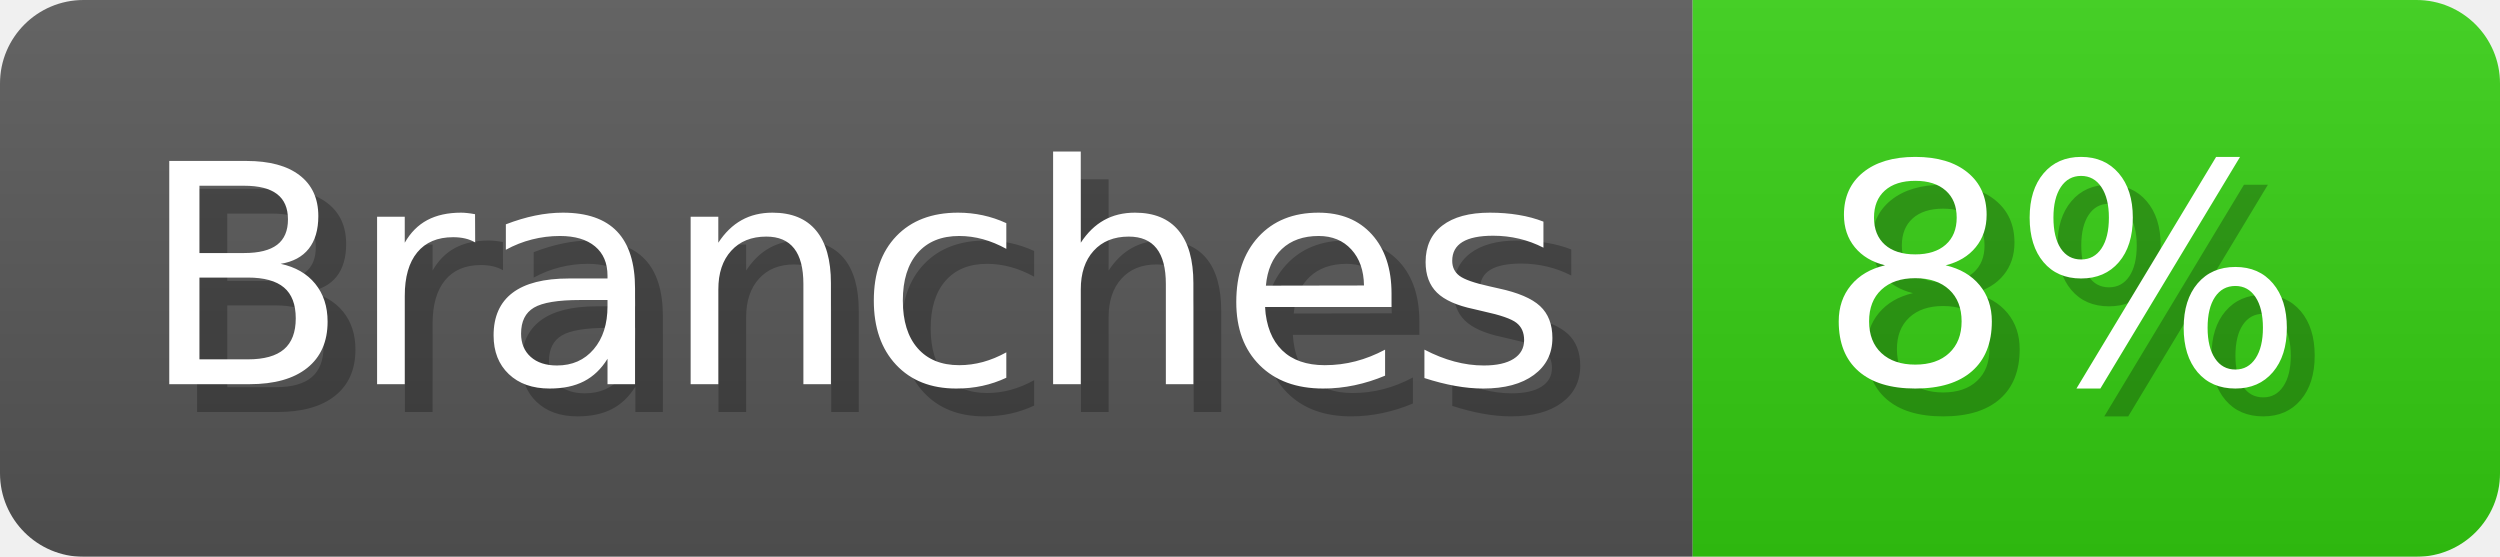
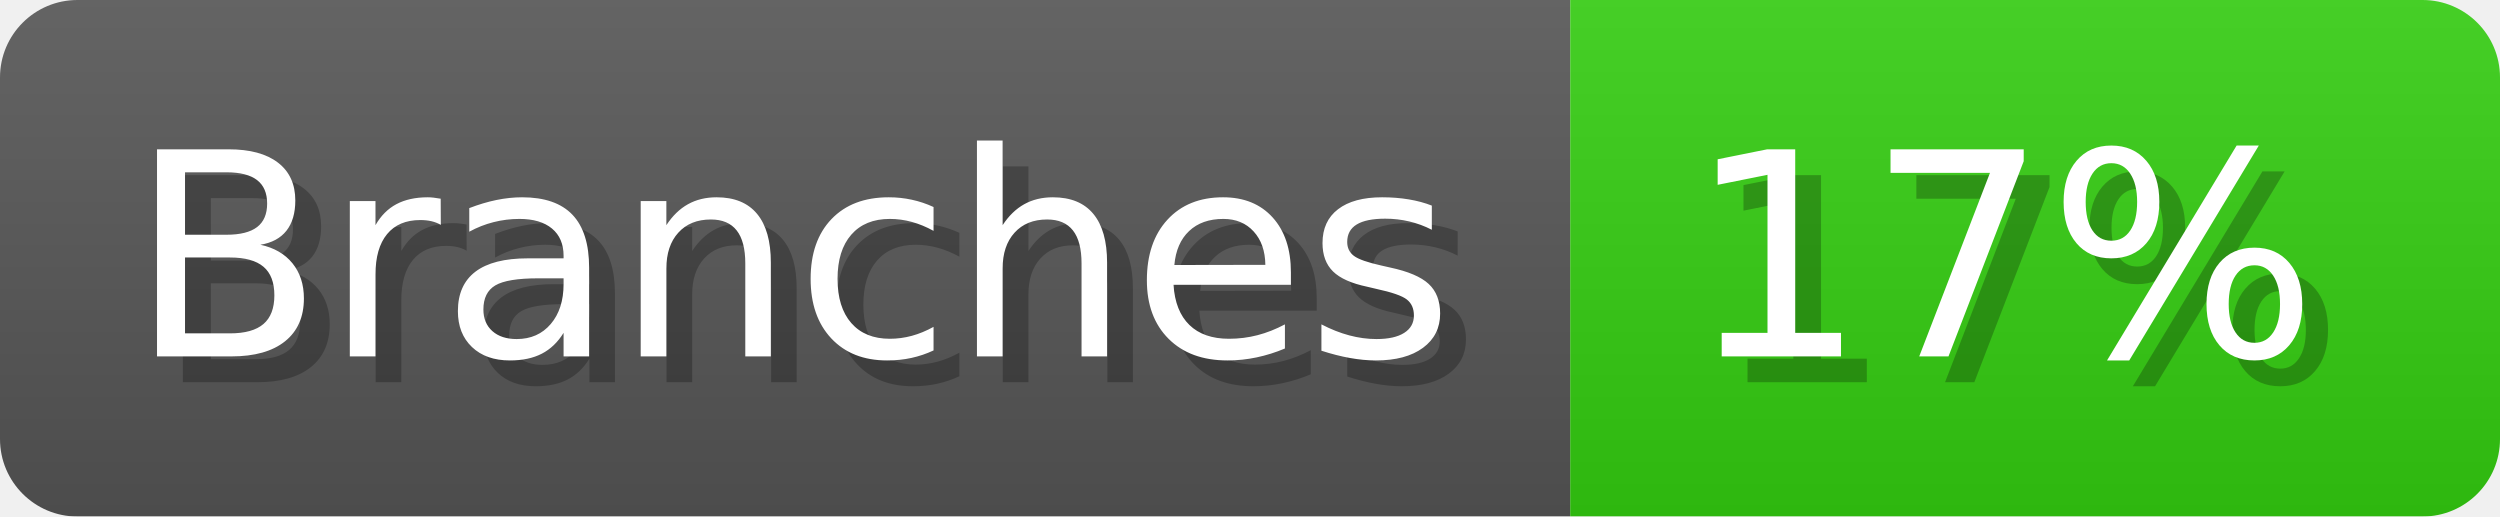
- <svg xmlns="http://www.w3.org/2000/svg" width="89.8" height="20" viewBox="0 0 898 200" role="img" aria-label="Branches: 8%">
+ <svg xmlns="http://www.w3.org/2000/svg" width="96.8" height="20" viewBox="0 0 968 200" role="img" aria-label="Branches: 17%">
  <linearGradient id="a" x2="0" y2="100%">
    <stop offset="0" stop-opacity=".1" stop-color="#EEE" />
    <stop offset="1" stop-opacity=".1" />
  </linearGradient>
  <mask id="m">
-     <rect width="898" height="200" rx="30" fill="#FFF" />
+     <rect width="968" height="200" rx="30" fill="#FFF" />
  </mask>
  <g mask="url(#m)">
    <rect width="608" height="200" fill="#555" />
-     <rect width="290" height="200" fill="#3C1" x="608" />
-     <rect width="898" height="200" fill="url(#a)" />
+     <rect width="360" height="200" fill="#3C1" x="608" />
+     <rect width="968" height="200" fill="url(#a)" />
  </g>
  <g aria-hidden="true" fill="#fff" text-anchor="start" font-family="Verdana,DejaVu Sans,sans-serif" font-size="110">
    <text x="60" y="148" textLength="508" fill="#000" opacity="0.25">Branches</text>
    <text x="50" y="138" textLength="508">Branches</text>
-     <text x="663" y="148" textLength="190" fill="#000" opacity="0.25">8%</text>
-     <text x="653" y="138" textLength="190">8%</text>
+     <text x="663" y="148" textLength="260" fill="#000" opacity="0.25">17%</text>
+     <text x="653" y="138" textLength="260">17%</text>
  </g>
</svg>
